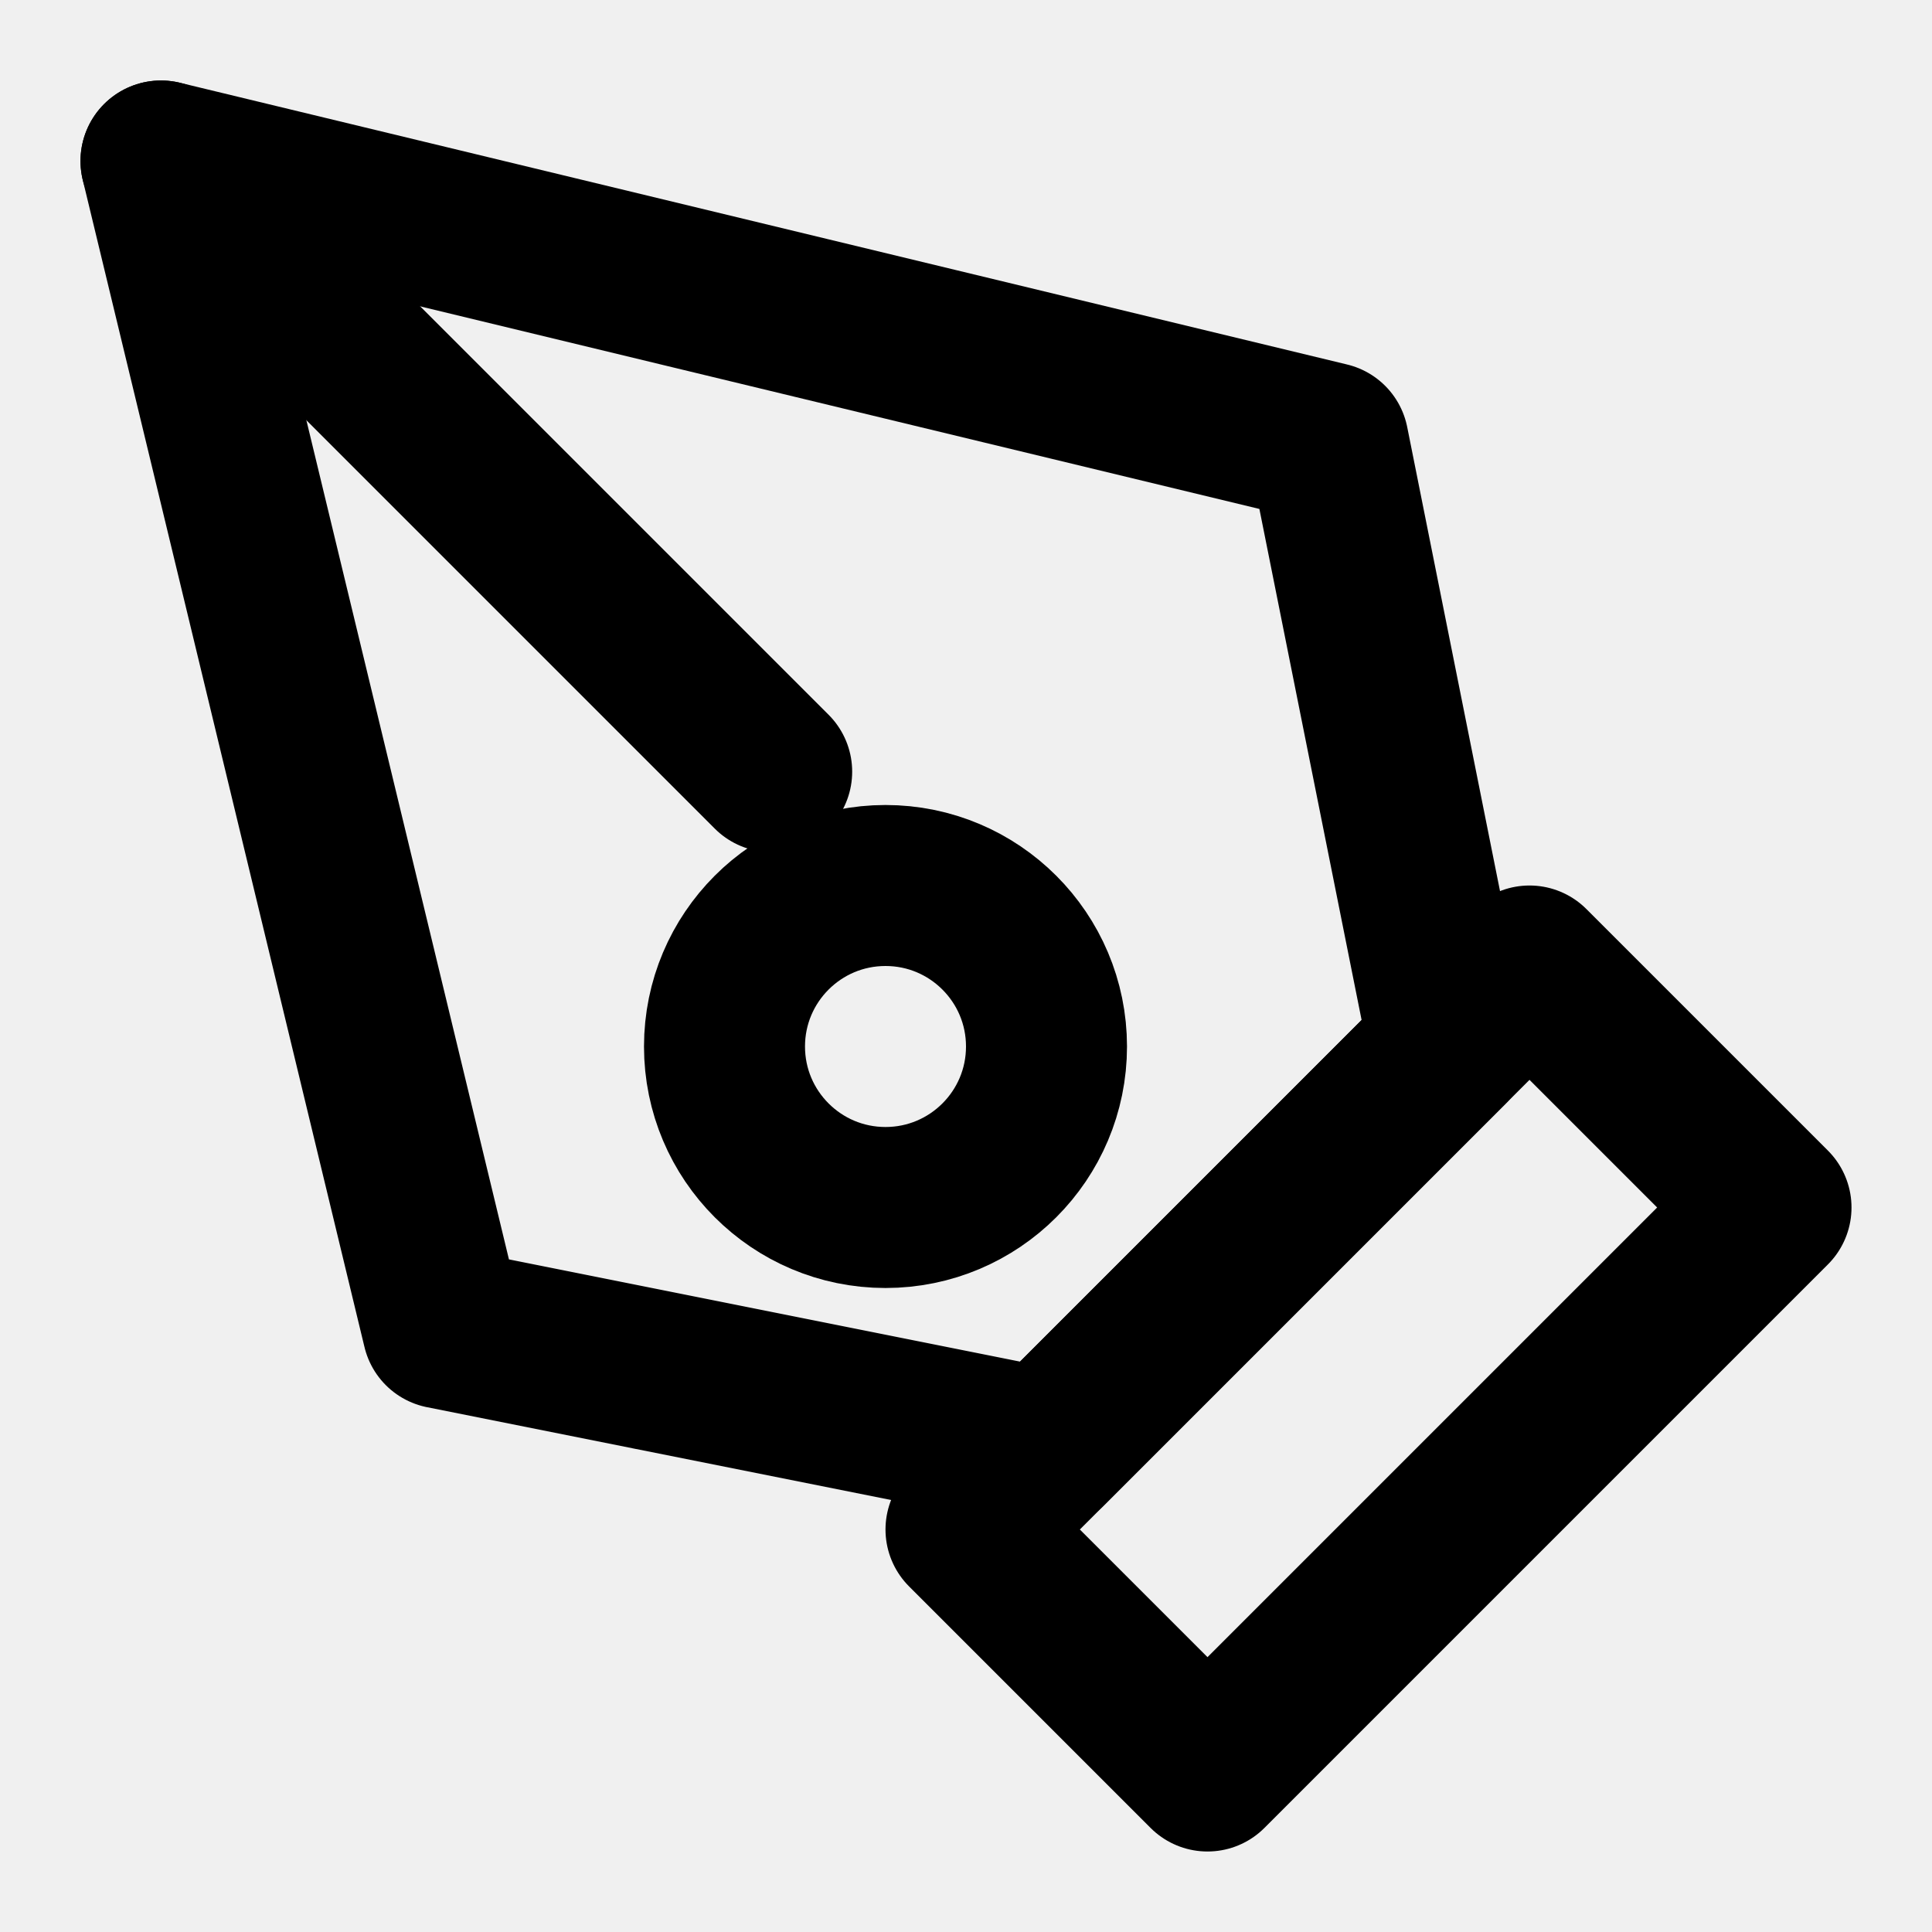
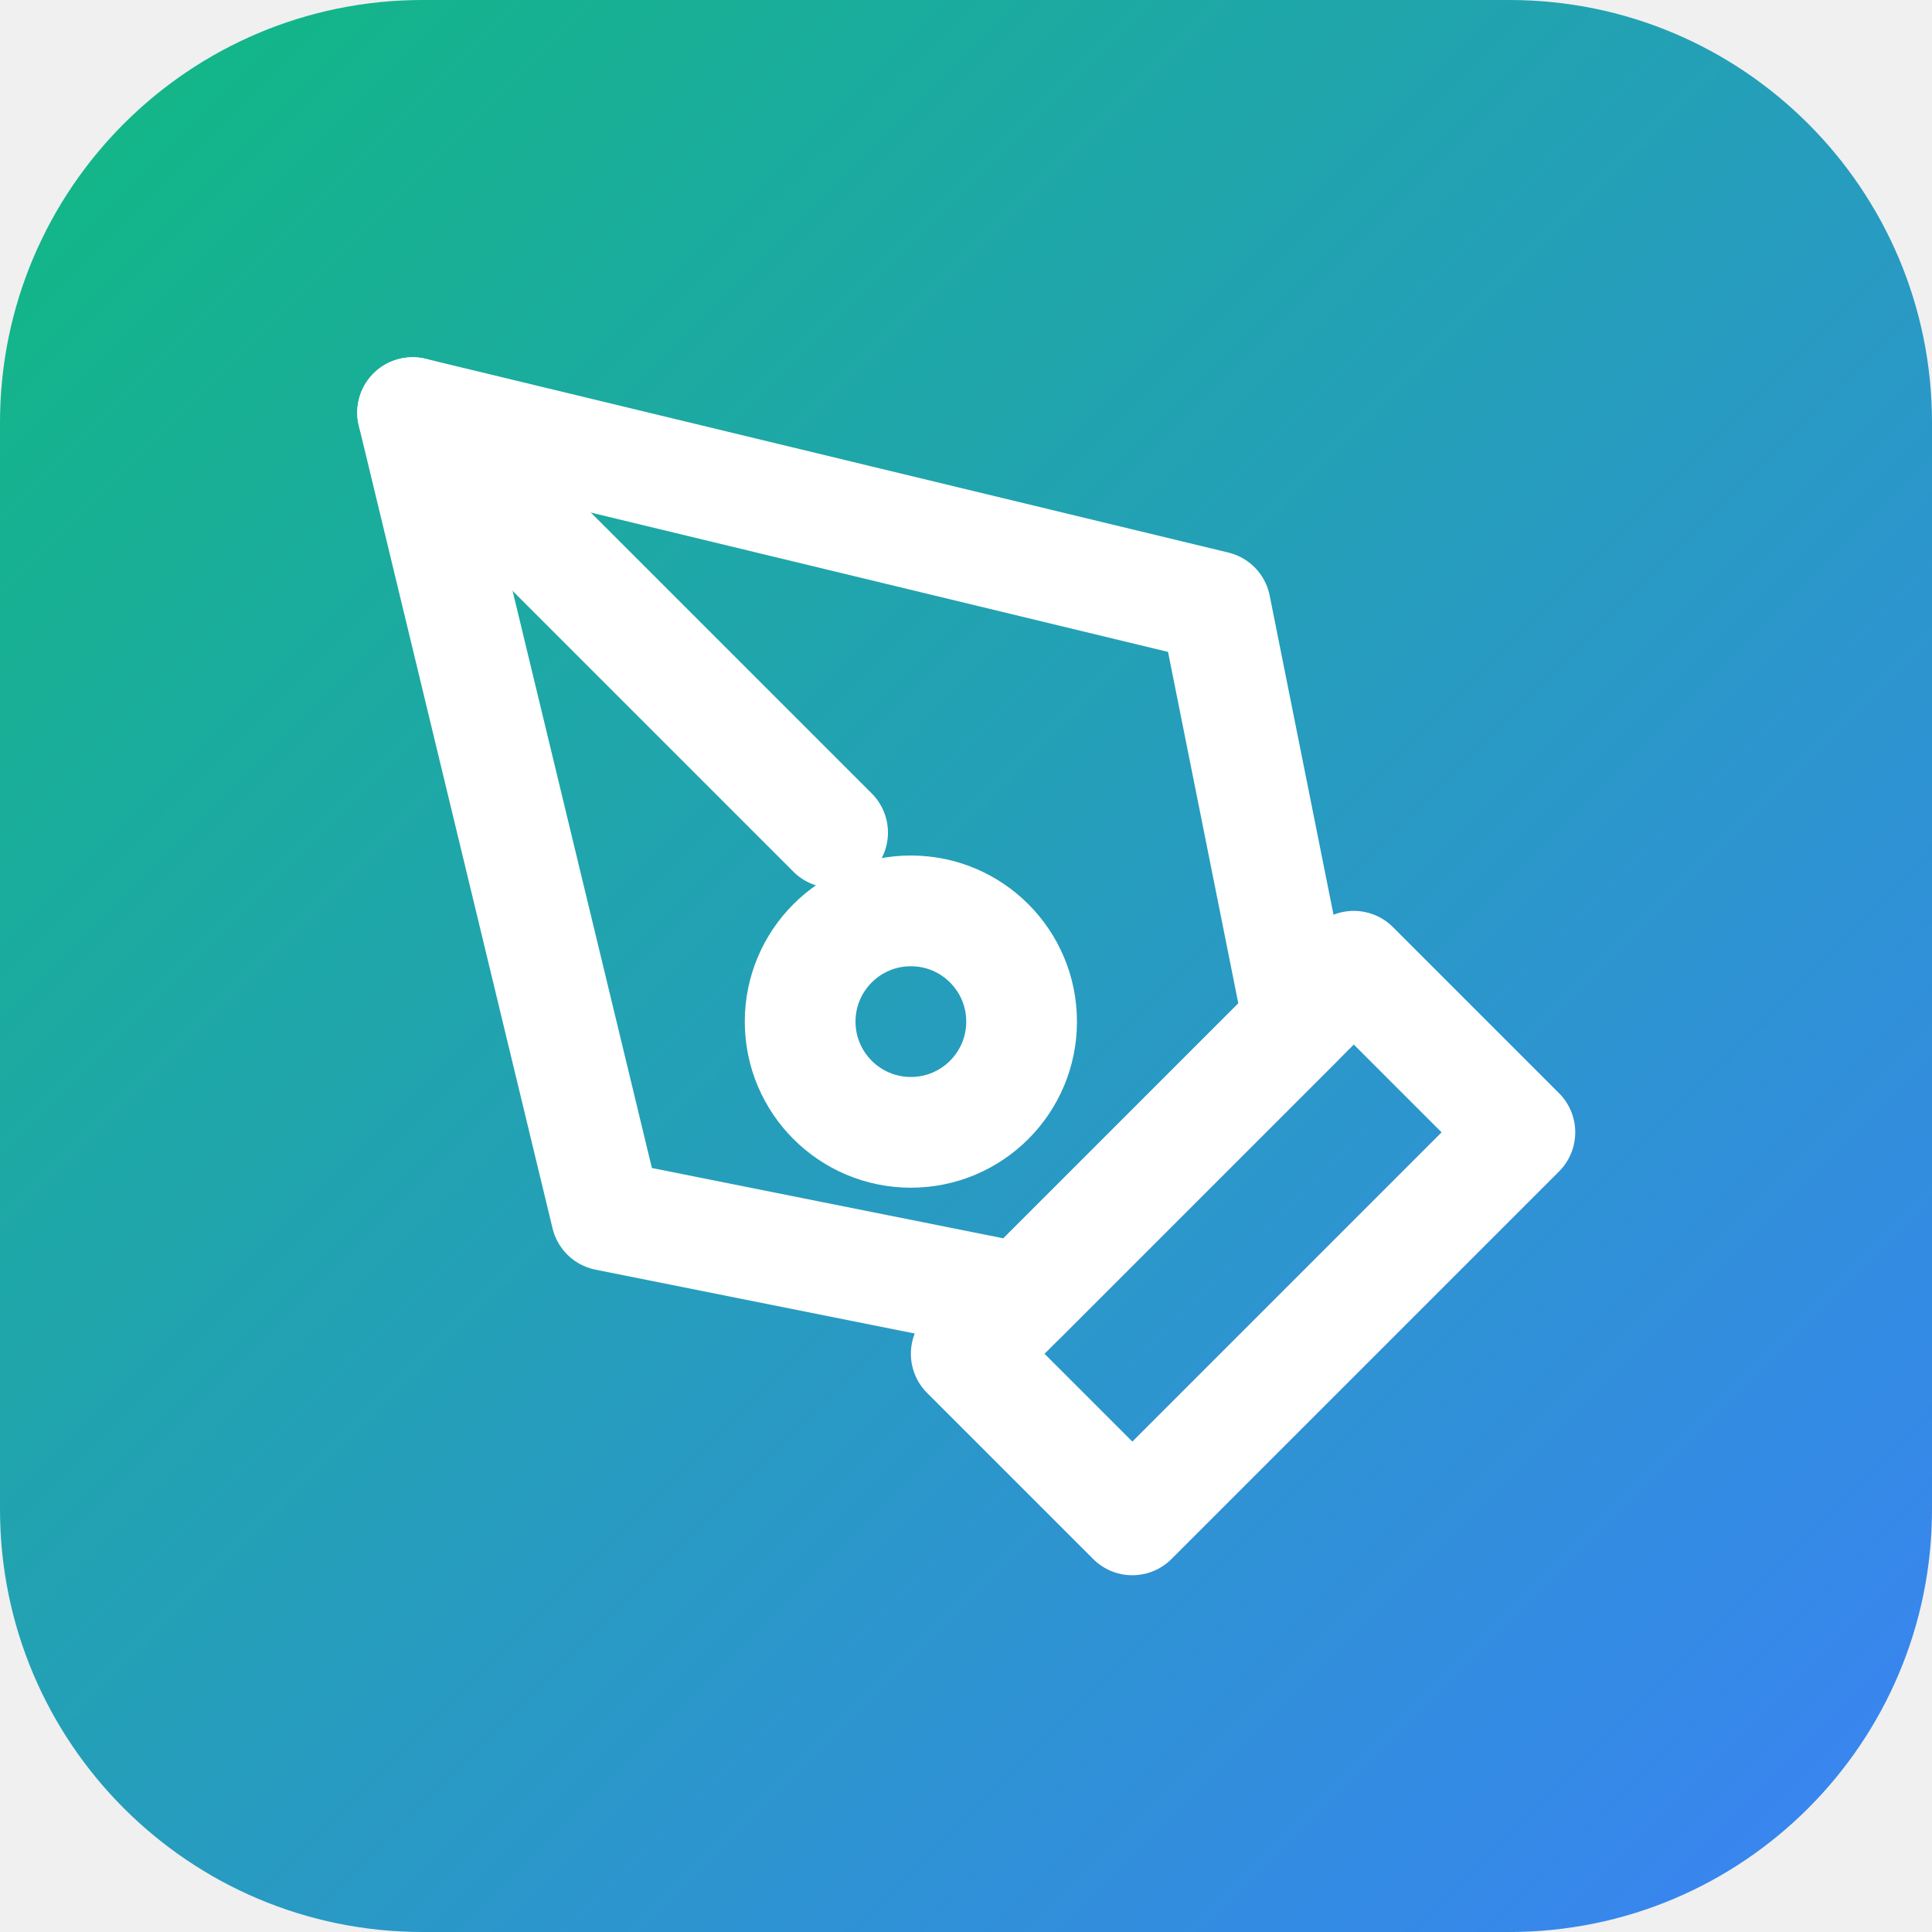
- <svg xmlns="http://www.w3.org/2000/svg" width="32" height="32" viewBox="0 0 24 24" fill="none" stroke="currentColor" stroke-width="2" stroke-linecap="round" stroke-linejoin="round">
-   <path d="m12 19 7-7 3 3-7 7-3-3z" />
-   <path d="m18 13-1.5-7.5L2 2l3.5 14.5L13 18l5-5z" />
-   <path d="m2 2 7.586 7.586" />
-   <circle cx="11" cy="13" r="2" />
+ <svg xmlns="http://www.w3.org/2000/svg" width="32" height="32" viewBox="0 0 32 32" fill="none">
+   <defs>
+     <linearGradient id="bg" x1="0" y1="0" x2="32" y2="32" gradientUnits="userSpaceOnUse">
+       <stop offset="0%" stop-color="#10b981" />
+       <stop offset="100%" stop-color="#3b82f6" />
+     </linearGradient>
+   </defs>
+   <rect width="32" height="32" rx="7" fill="url(#bg)" />
+   <g transform="translate(5 5) scale(0.917)" stroke="white" stroke-width="2" stroke-linecap="round" stroke-linejoin="round" fill="none">
+     <path d="m12 19 7-7 3 3-7 7-3-3z" />
+     <path d="m18 13-1.5-7.5L2 2l3.5 14.5L13 18l5-5z" />
+     <path d="m2 2 7.586 7.586" />
+     <circle cx="11" cy="13" r="2" />
+   </g>
</svg>
